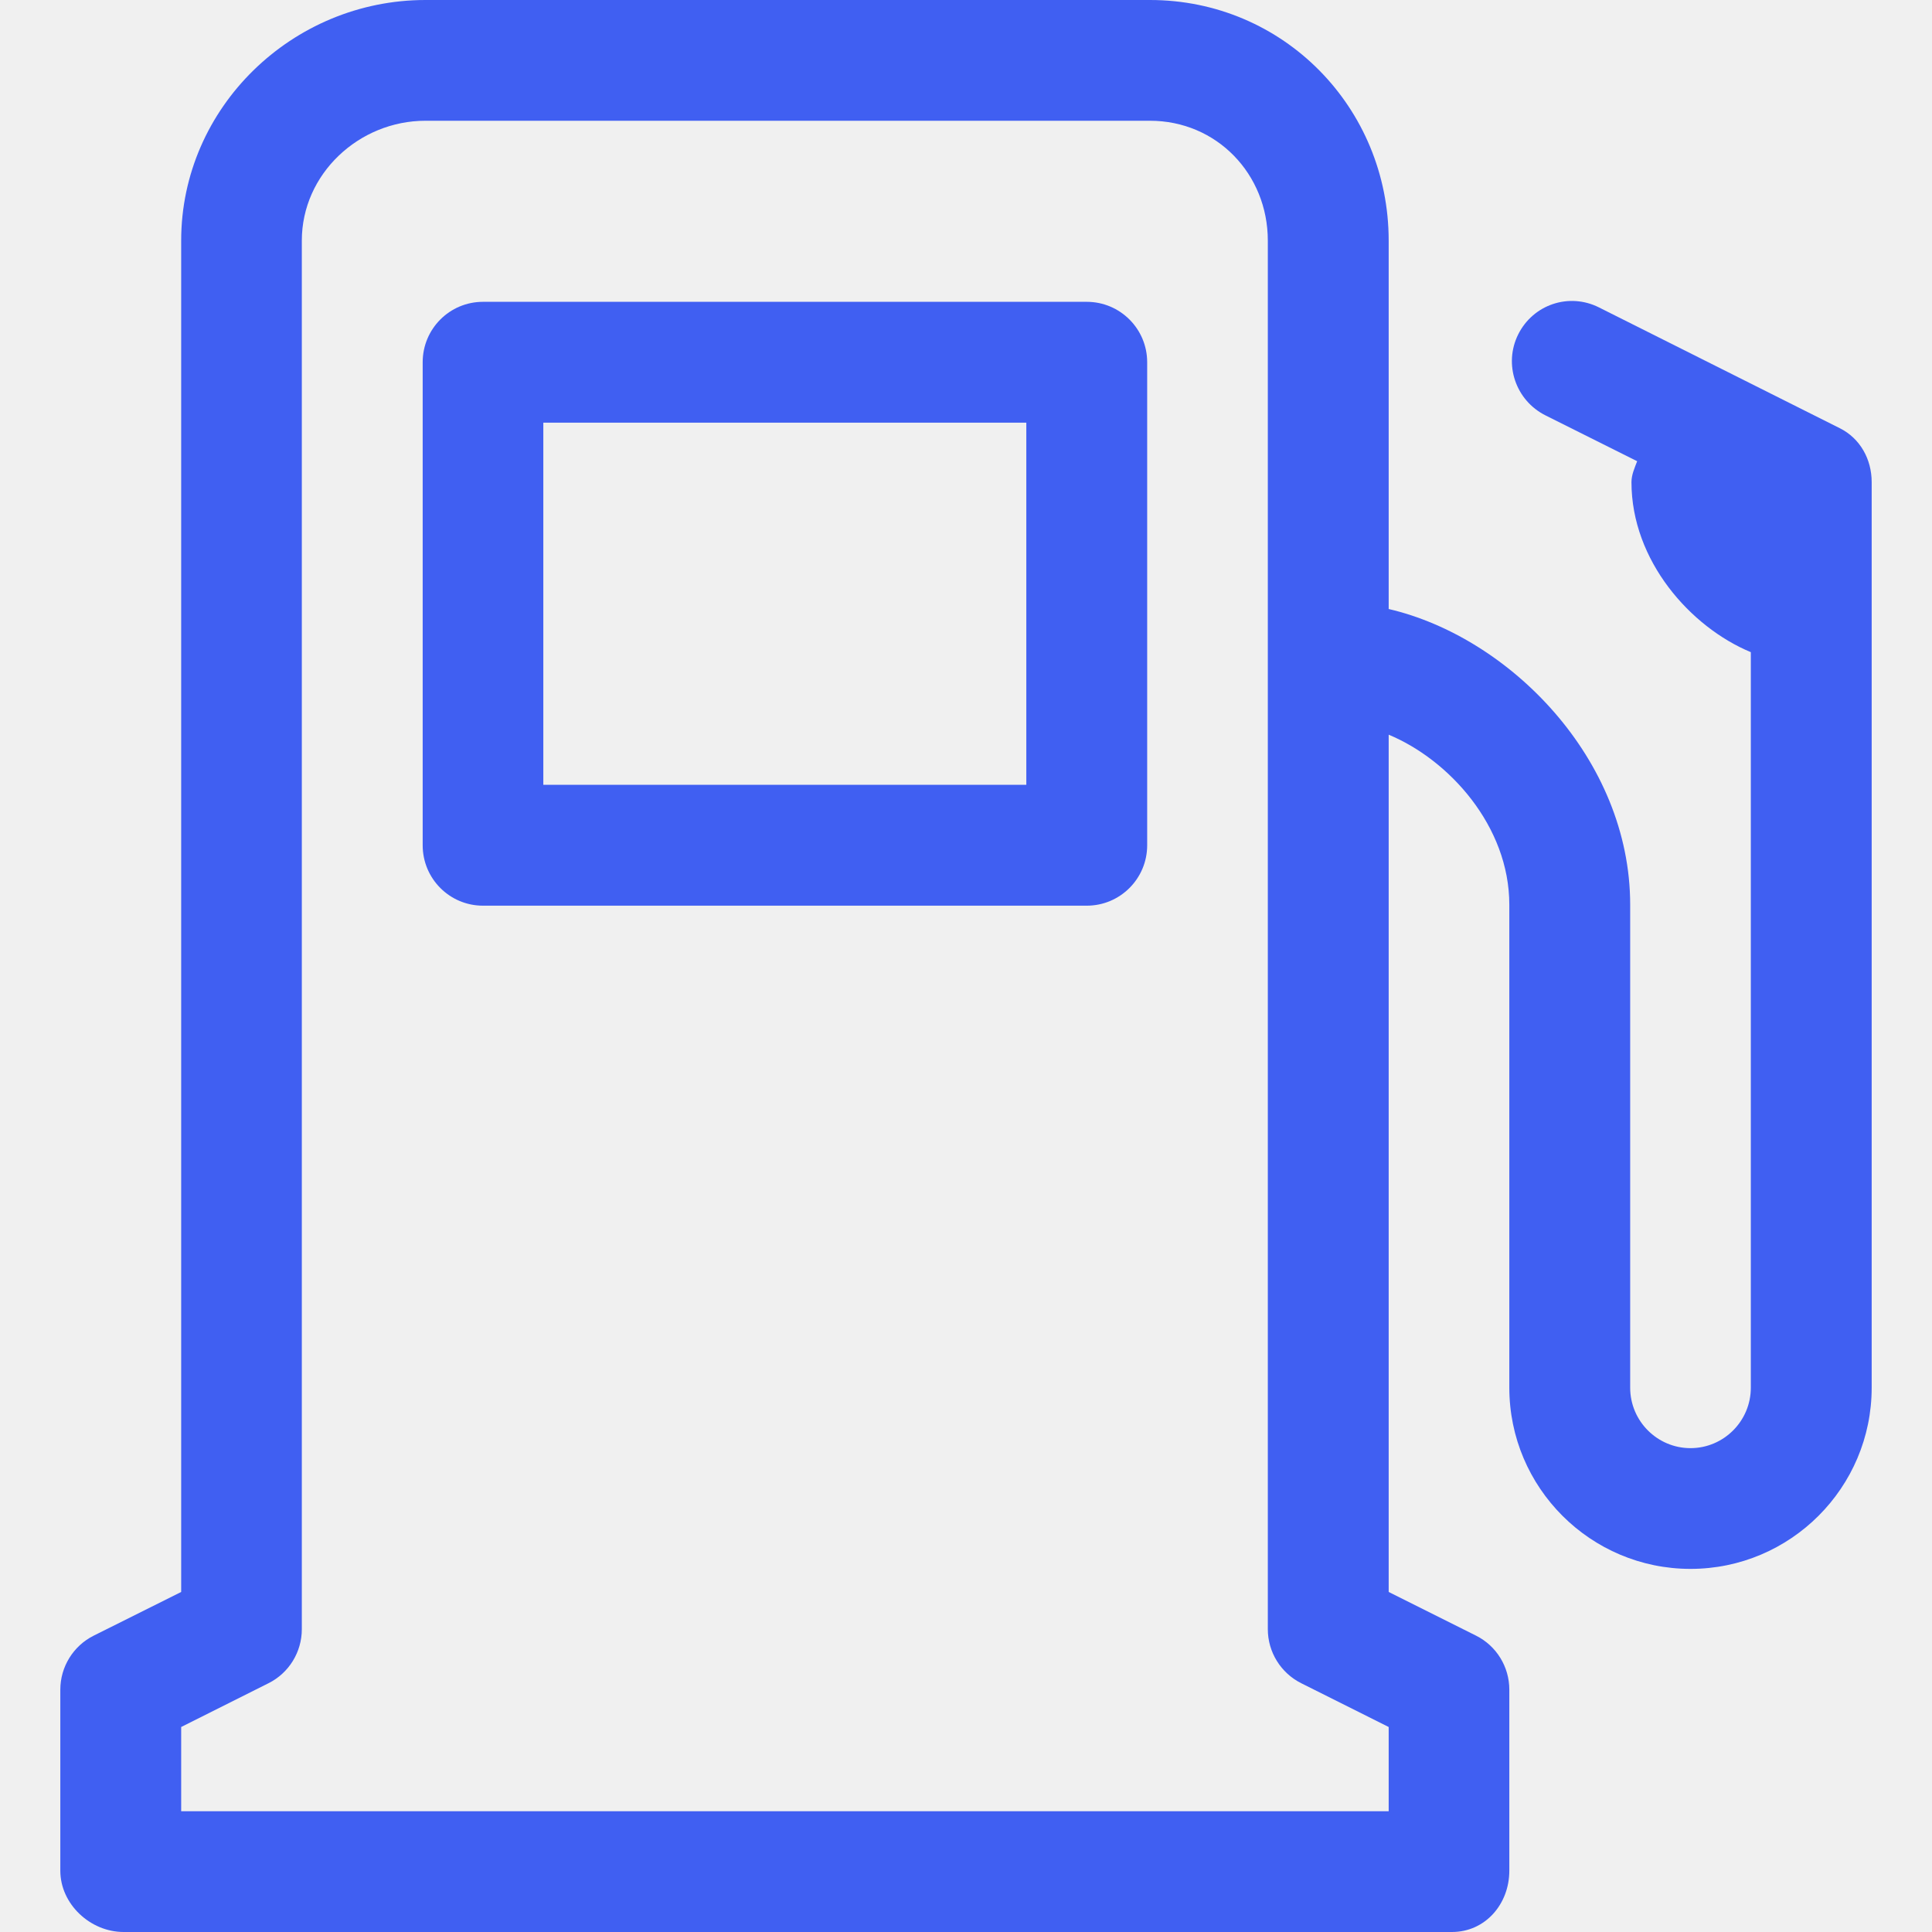
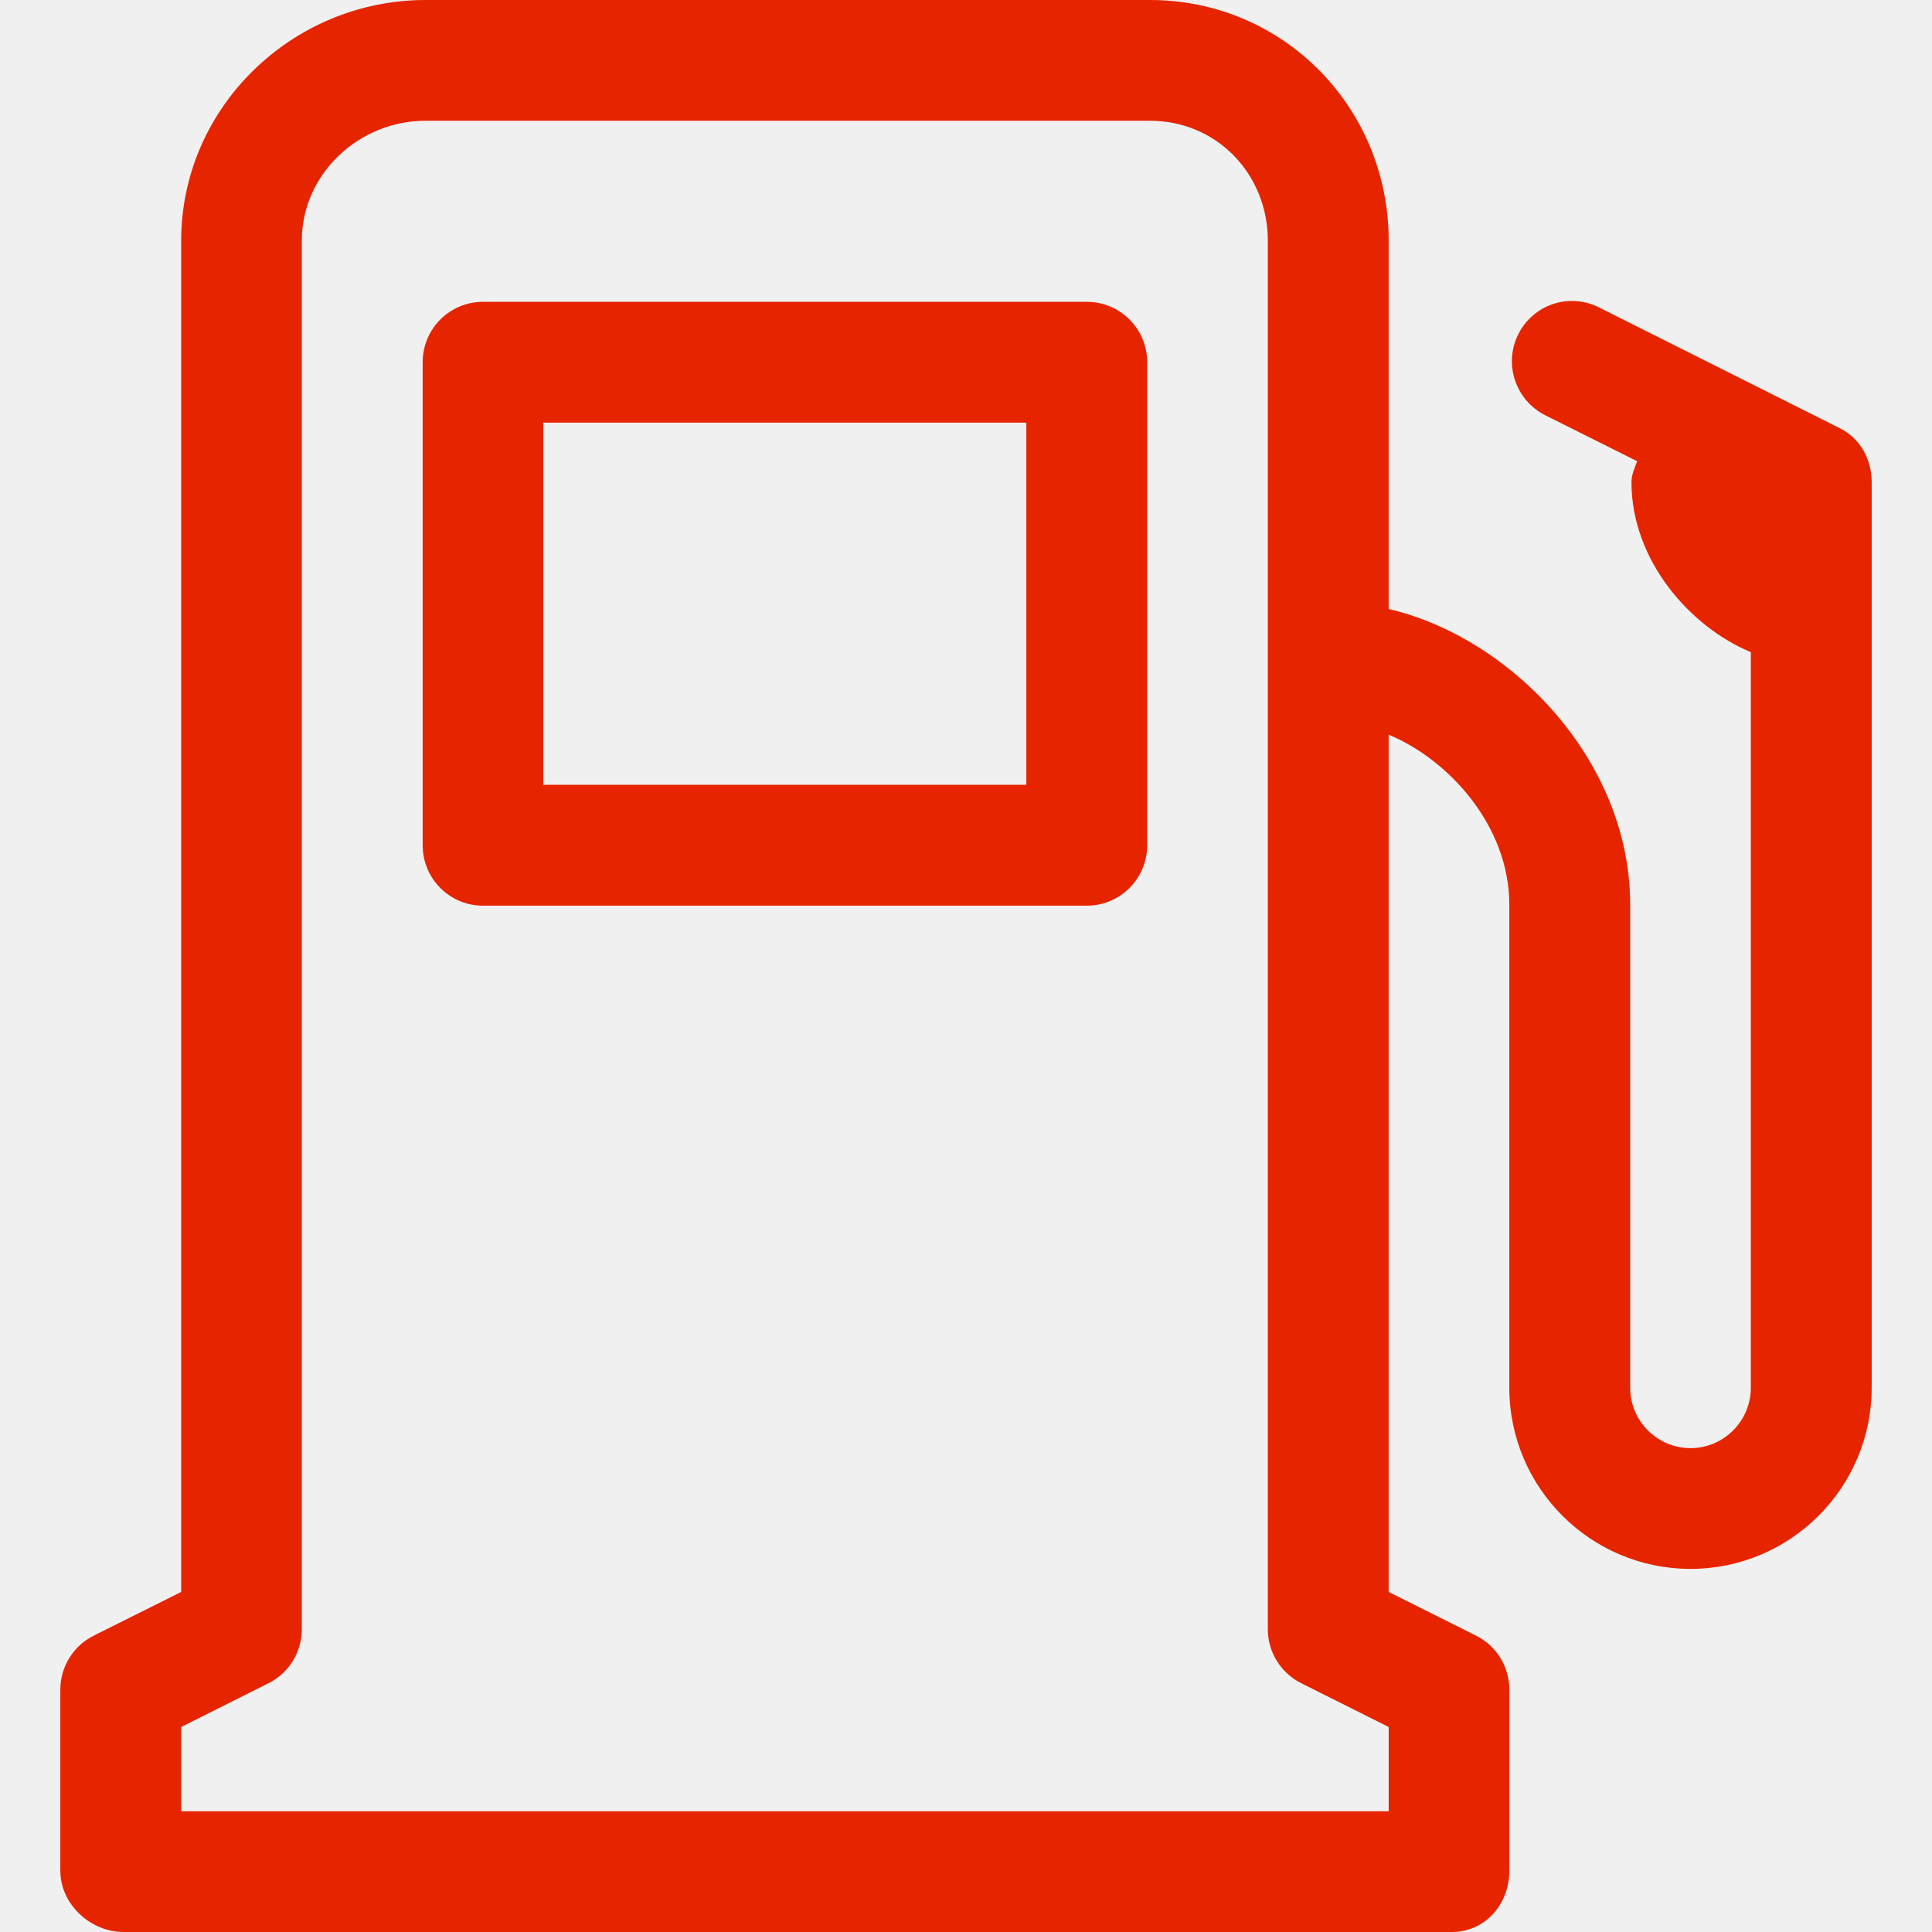
<svg xmlns="http://www.w3.org/2000/svg" width="18" height="18" viewBox="0 0 18 18" fill="none">
  <g clip-path="url(#clip0_157_9929)">
-     <path d="M10.688 3.375C10.688 3.064 10.436 2.812 10.125 2.812H4.5C4.189 2.812 3.938 3.064 3.938 3.375V7.875C3.938 8.186 4.189 8.438 4.5 8.438H10.125C10.436 8.438 10.688 8.186 10.688 7.875V3.375ZM9.562 7.312H5.062V3.938H9.562V7.312Z" fill="#405FF2" />
-     <path d="M17.14 3.989L14.897 2.864C14.618 2.724 14.284 2.837 14.145 3.115C14.006 3.393 14.121 3.731 14.399 3.87L15.253 4.297C15.23 4.358 15.2 4.423 15.2 4.492C15.2 5.224 15.75 5.843 16.312 6.076V12.929C16.312 13.239 16.06 13.492 15.75 13.492C15.44 13.492 15.188 13.239 15.188 12.929V8.429C15.188 7.071 14.062 5.935 12.938 5.674V2.242C12.938 1.001 11.955 0 10.714 0H3.964C2.724 0 1.688 1.001 1.688 2.242V14.832L0.873 15.239C0.683 15.334 0.562 15.529 0.562 15.742V17.429C0.562 17.74 0.841 18 1.152 18H13.527C13.838 18 14.062 17.74 14.062 17.429V15.742C14.062 15.529 13.942 15.334 13.752 15.239L12.938 14.832V6.845C13.5 7.078 14.062 7.697 14.062 8.429V12.929C14.062 13.86 14.819 14.617 15.75 14.617C16.681 14.617 17.438 13.86 17.438 12.929V4.492C17.438 4.279 17.331 4.084 17.14 3.989ZM12.938 16.875H1.688V16.09L2.502 15.682C2.692 15.587 2.812 15.392 2.812 15.179V2.242C2.812 1.621 3.344 1.125 3.964 1.125H10.714C11.335 1.125 11.812 1.621 11.812 2.242V15.179C11.812 15.392 11.933 15.587 12.123 15.682L12.938 16.09V16.875Z" fill="#405FF2" />
+     <path d="M10.688 3.375C10.688 3.064 10.436 2.812 10.125 2.812H4.5C4.189 2.812 3.938 3.064 3.938 3.375V7.875C3.938 8.186 4.189 8.438 4.5 8.438H10.125C10.436 8.438 10.688 8.186 10.688 7.875V3.375ZM9.562 7.312H5.062V3.938H9.562V7.312Z" fill="#e72400" />
+     <path d="M17.14 3.989L14.897 2.864C14.618 2.724 14.284 2.837 14.145 3.115C14.006 3.393 14.121 3.731 14.399 3.87L15.253 4.297C15.23 4.358 15.2 4.423 15.2 4.492C15.2 5.224 15.75 5.843 16.312 6.076V12.929C16.312 13.239 16.06 13.492 15.75 13.492C15.44 13.492 15.188 13.239 15.188 12.929V8.429C15.188 7.071 14.062 5.935 12.938 5.674V2.242C12.938 1.001 11.955 0 10.714 0H3.964C2.724 0 1.688 1.001 1.688 2.242V14.832L0.873 15.239C0.683 15.334 0.562 15.529 0.562 15.742V17.429C0.562 17.74 0.841 18 1.152 18H13.527C13.838 18 14.062 17.74 14.062 17.429V15.742C14.062 15.529 13.942 15.334 13.752 15.239L12.938 14.832V6.845C13.5 7.078 14.062 7.697 14.062 8.429V12.929C14.062 13.86 14.819 14.617 15.75 14.617C16.681 14.617 17.438 13.86 17.438 12.929V4.492C17.438 4.279 17.331 4.084 17.14 3.989ZM12.938 16.875H1.688V16.09L2.502 15.682C2.692 15.587 2.812 15.392 2.812 15.179V2.242C2.812 1.621 3.344 1.125 3.964 1.125H10.714C11.335 1.125 11.812 1.621 11.812 2.242V15.179C11.812 15.392 11.933 15.587 12.123 15.682L12.938 16.09V16.875Z" fill="#e72400" />
  </g>
  <defs>
    <clipPath id="clip0_157_9929">
      <rect width="18" height="18" fill="white" />
    </clipPath>
  </defs>
</svg>
